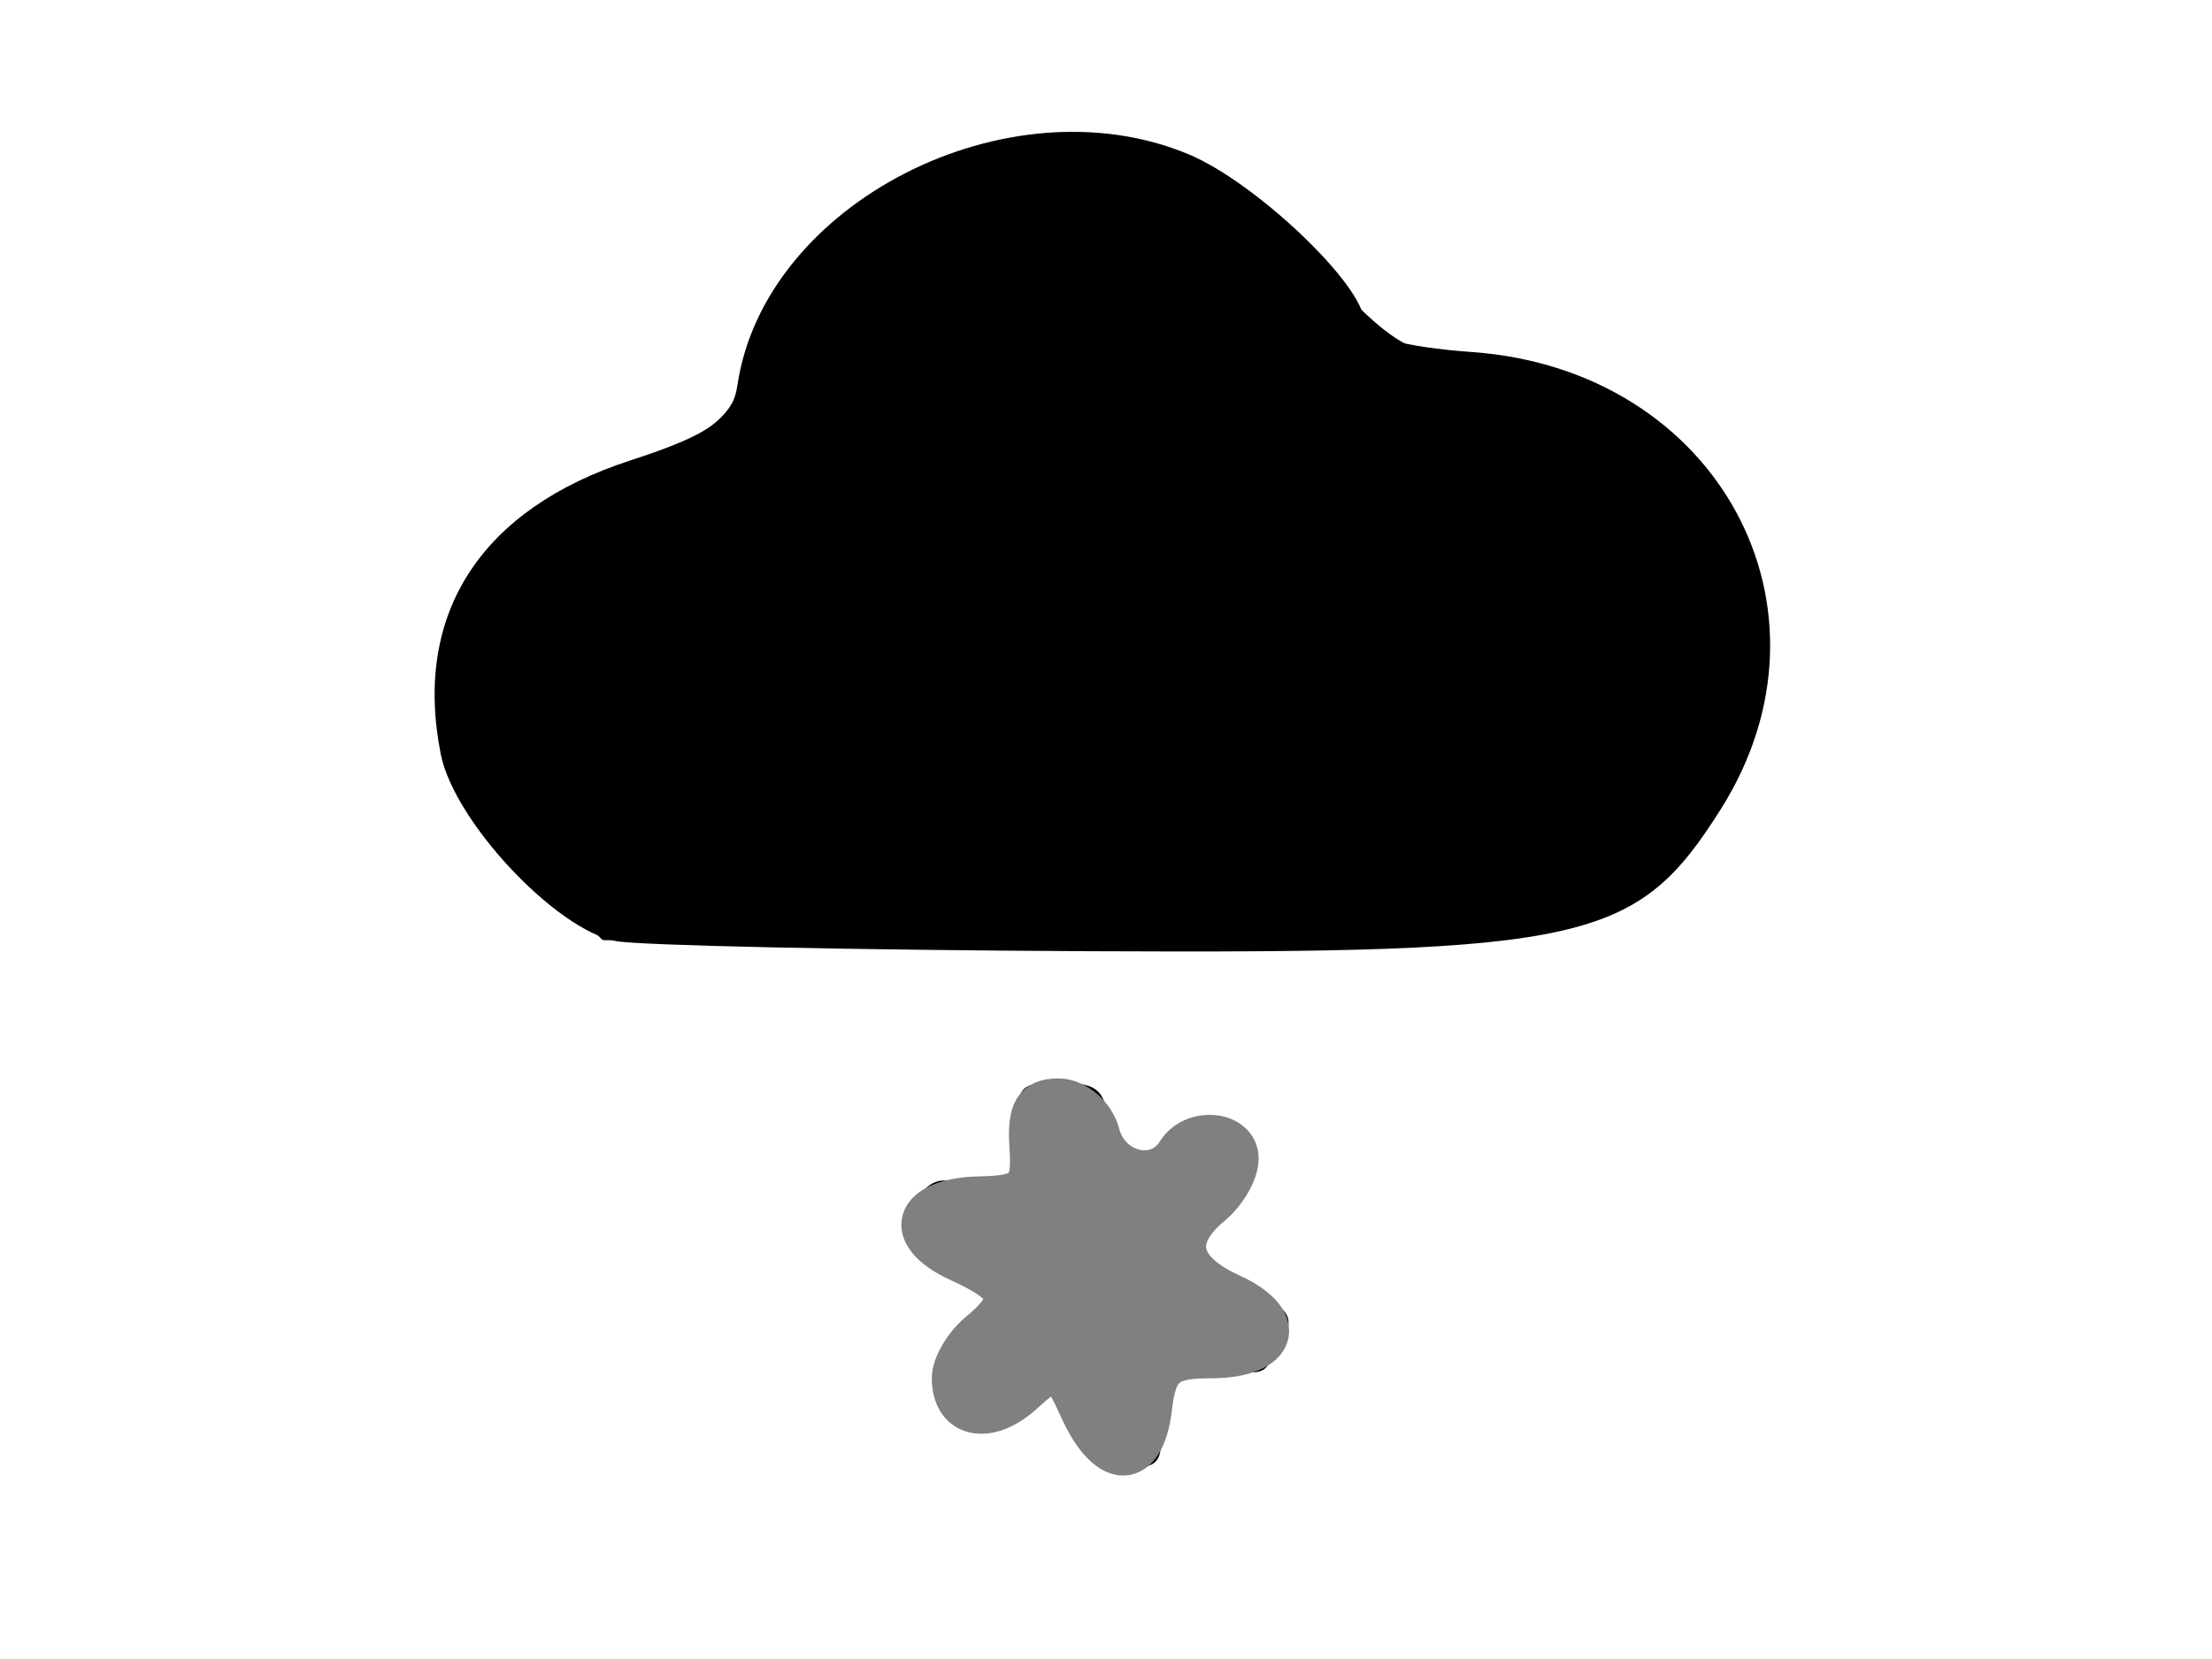
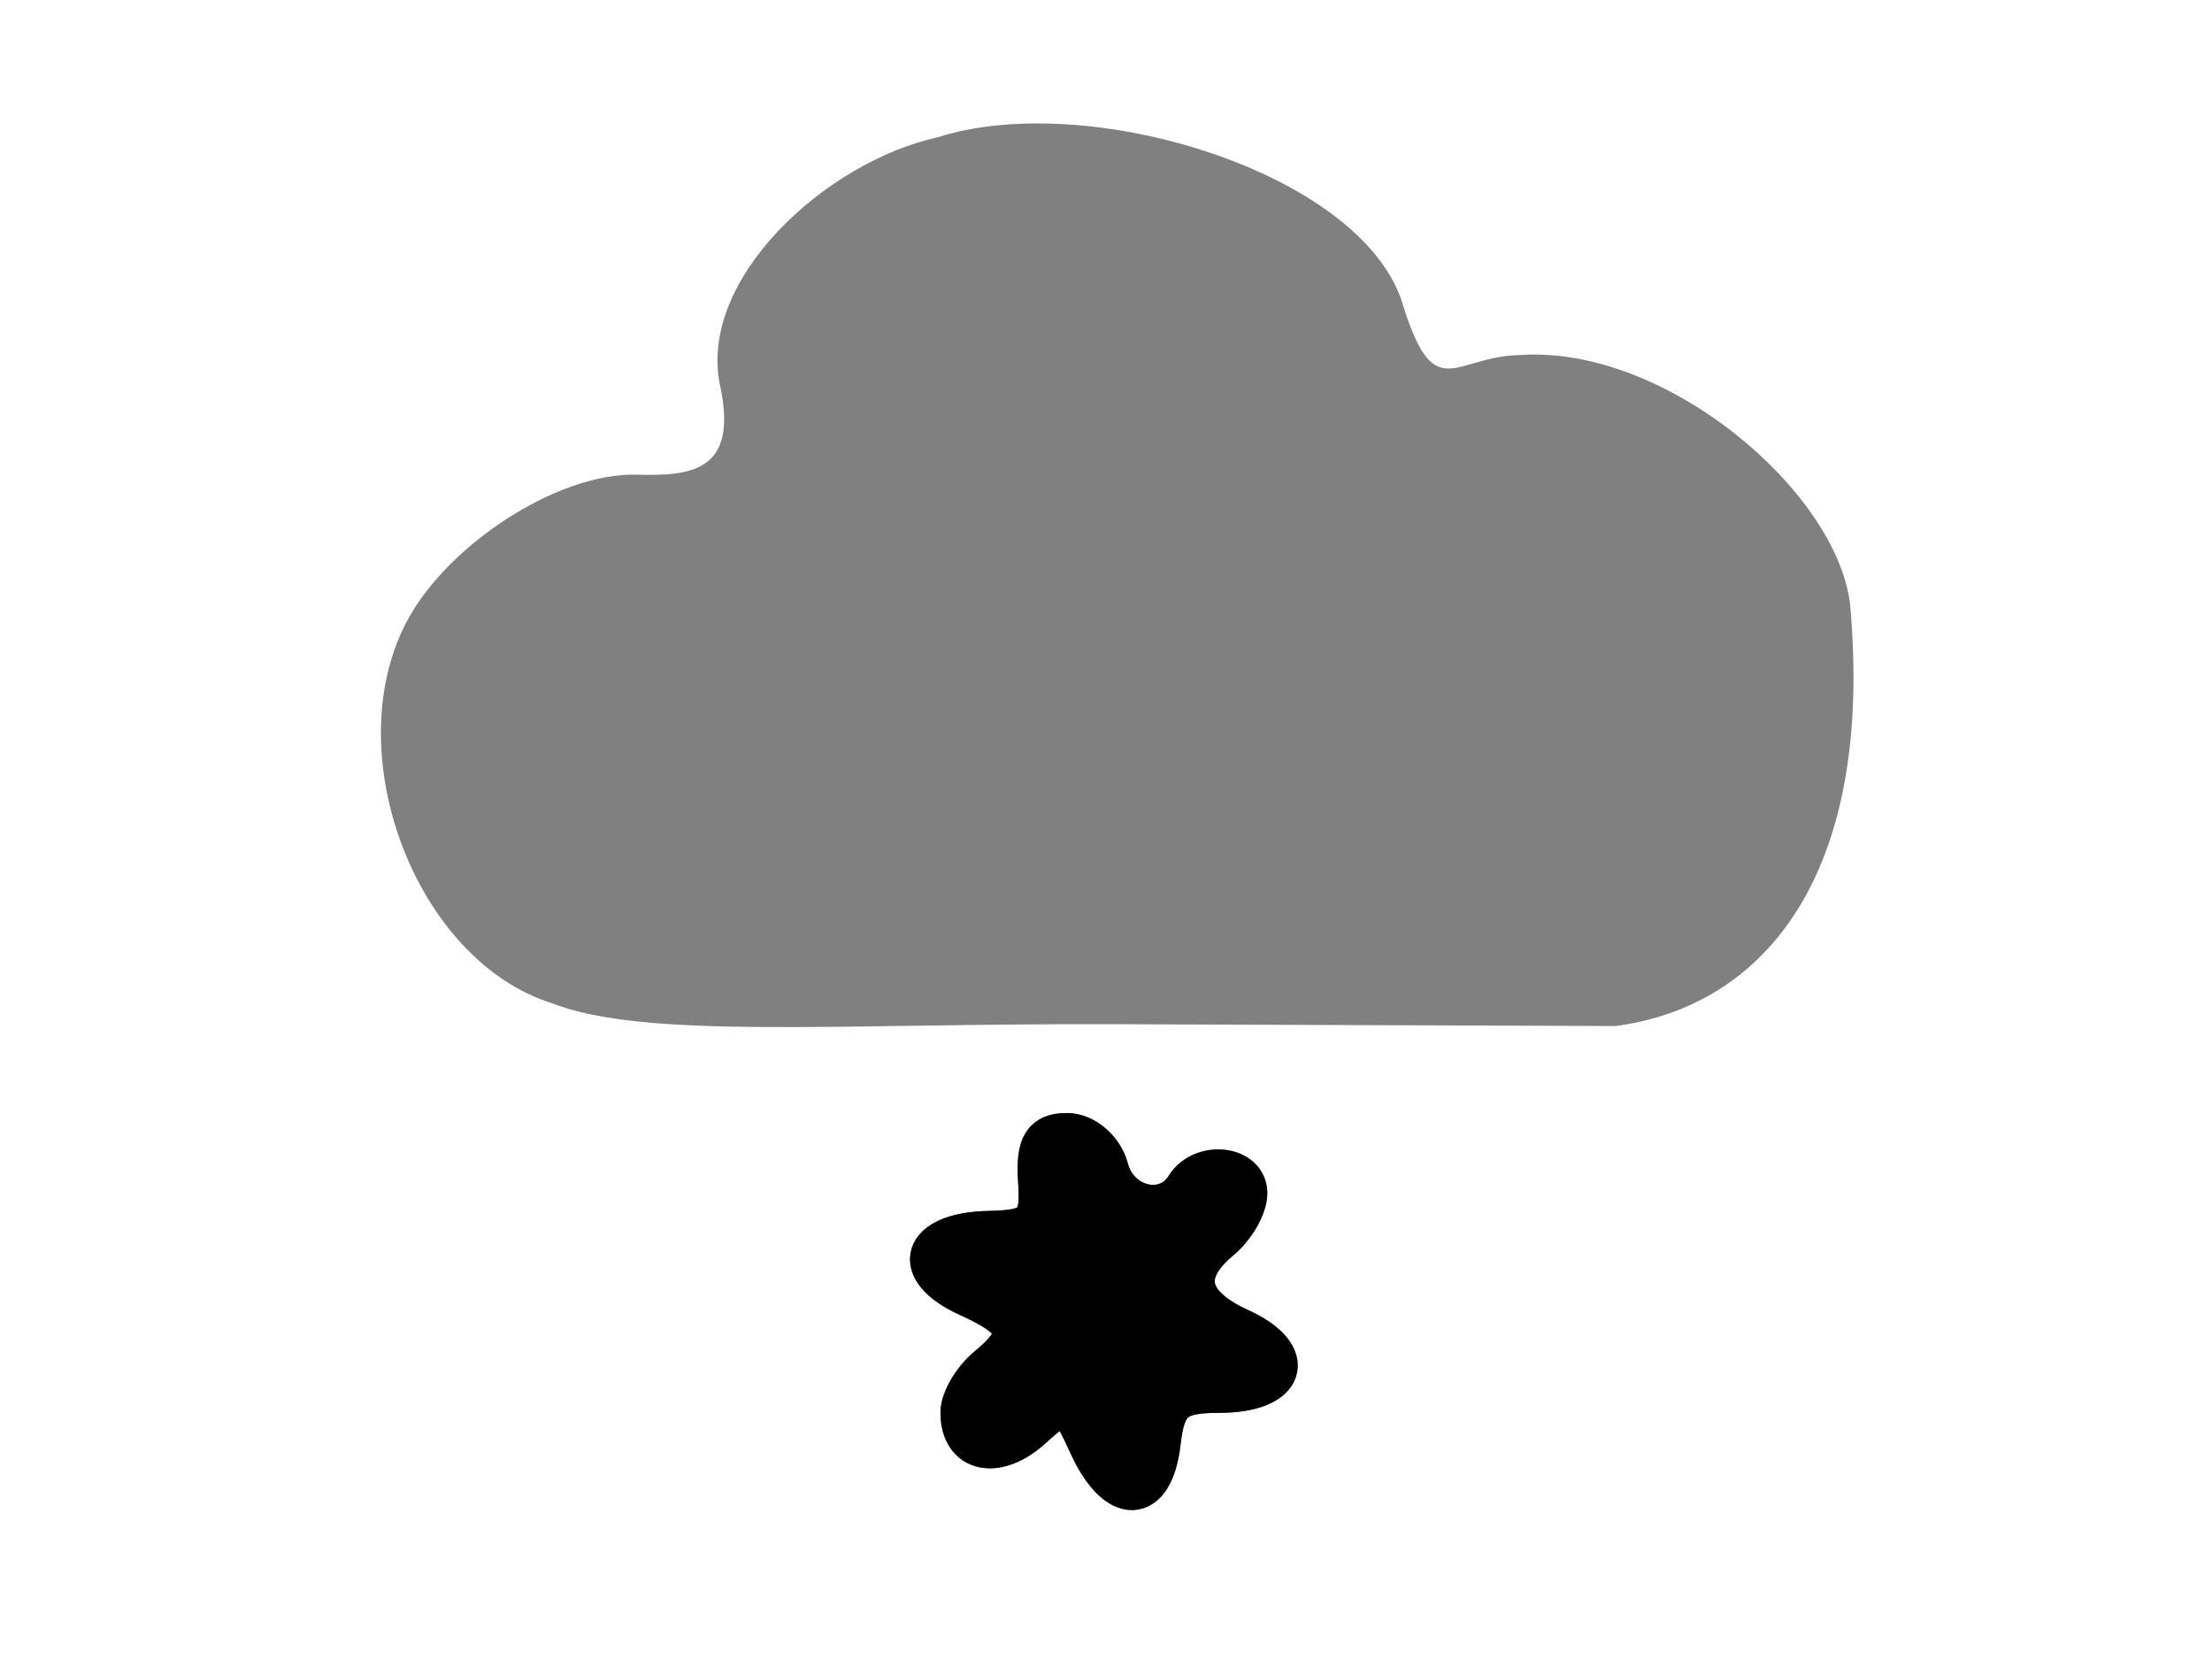
<svg xmlns="http://www.w3.org/2000/svg" viewBox="0 0 512 384">
  <rect width="512" height="384" id="P010WIImgRct4" fill="#fff" />
-   <g id="g4319" transform="matrix(3.397415,0,0,3.397415,-2468.136,-2708.994)" style="stroke-width:0.485">
-     <path style="fill-opacity:1;stroke-width:0.485" d="m 799.929,894.248 c -0.877,-3.495 -2.718,-4.098 -3.811,-1.25 -0.894,2.33 -3.442,2.422 -5.295,0.19 -1.067,-1.286 -0.807,-2.221 1.097,-3.944 3.3,-2.987 3.148,-4.185 -0.72,-5.656 -4.859,-1.848 -3.541,-5.689 1.805,-5.259 3.976,0.32 4.089,0.202 3.29,-3.438 -0.754,-3.432 -0.539,-3.769 2.397,-3.769 2.606,0 3.224,0.599 3.224,3.125 0,3.535 1.452,4.019 3.75,1.25 0.856,-1.031 2.349,-1.875 3.317,-1.875 3.076,0 3.373,3.745 0.537,6.764 l -2.712,2.887 3.804,1.576 c 4.055,1.68 4.359,2.213 2.729,4.782 -0.674,1.063 -2.199,1.343 -4.356,0.802 -3.059,-0.768 -3.319,-0.528 -3.319,3.053 0,3.04 -0.539,3.886 -2.476,3.886 -1.599,0 -2.754,-1.107 -3.261,-3.125 z m -31.503,-32.764 c -4.105,-0.786 -11.006,-8.149 -11.919,-12.718 -1.91,-9.552 2.705,-16.71 12.914,-20.028 5.405,-1.757 6.961,-2.85 7.296,-5.129 1.824,-12.391 18.415,-20.876 30.744,-15.725 4.596,1.92 11.954,8.937 11.954,11.399 0,0.985 2.657,1.732 7.378,2.073 16.714,1.209 25.55,17.468 16.922,31.137 -5.738,9.09 -9.106,9.847 -43.049,9.682 -16.156,-0.079 -30.664,-0.39 -32.24,-0.691 z" id="path4325" />
-     <path style="fill-opacity:1;stroke-width:0.485" d="m 800.018,893.52 -0.846,-3.853 -2.69,2.444 c -2.729,2.479 -5.816,2.44 -5.816,-0.074 0,-0.758 1.22,-2.676 2.71,-4.263 l 2.71,-2.885 -3.96,-1.381 c -4.183,-1.458 -4.543,-2.032 -2.9,-4.622 0.77,-1.214 1.863,-1.291 4.436,-0.313 3.319,1.262 3.403,1.186 3.021,-2.764 -0.325,-3.359 0.04,-4.062 2.108,-4.062 1.641,0 2.637,0.966 2.899,2.812 0.465,3.276 2.293,3.591 5.26,0.906 1.85,-1.674 2.292,-1.683 3.631,-0.07 1.234,1.487 1.029,2.261 -1.071,4.059 -3.378,2.893 -3.273,3.971 0.53,5.417 1.991,0.757 3.125,2.16 3.125,3.865 0,2.7 -1.055,2.788 -6.502,0.542 -1.839,-0.758 -2.028,-0.27 -1.399,3.608 0.637,3.926 0.408,4.485 -1.836,4.485 -1.848,0 -2.801,-1.076 -3.411,-3.853 z" id="path4323" />
-     <path style="fill-opacity:1;stroke-width:0.485" d="m 801.413,896.454 c -0.411,-0.411 -0.747,-3.011 -0.747,-5.778 0,-4.771 -0.101,-4.905 -1.968,-2.604 -1.082,1.335 -1.558,1.636 -1.057,0.671 0.584,-1.126 0.413,-1.448 -0.478,-0.897 -0.764,0.472 -1.1,1.611 -0.746,2.532 0.711,1.852 -2.767,3.693 -4.708,2.493 -0.716,-0.442 -0.205,-1.883 1.219,-3.442 1.348,-1.474 2.833,-4.087 3.301,-5.806 0.617,-2.267 0.509,-2.63 -0.392,-1.321 -1.754,2.547 -7.959,-0.226 -6.868,-3.069 0.872,-2.271 3.752,-1.699 3.208,0.637 -0.228,0.976 0.396,1.268 1.665,0.781 1.116,-0.428 2.507,-0.778 3.092,-0.778 0.585,0 1.421,-1.125 1.857,-2.5 0.436,-1.375 1.318,-2.5 1.959,-2.5 0.641,0 1.166,1.125 1.166,2.5 0,3.274 1.744,3.179 4,-0.219 1.317,-1.984 2.457,-2.463 4.215,-1.772 2.206,0.867 2.057,1.245 -1.77,4.471 l -4.18,3.523 4.492,1.625 c 4.734,1.712 5.03,2.092 3.503,4.494 -0.627,0.987 -1.579,1.1 -2.793,0.332 -3.649,-2.307 -5.321,-1.413 -4.552,2.434 0.692,3.459 -1.484,6.128 -3.418,4.194 z m -4.352,-21.134 c -0.08,-1.473 0.699,-3.003 1.73,-3.398 1.031,-0.396 1.875,-0.175 1.875,0.491 0,0.666 -0.521,1.211 -1.158,1.211 -0.637,0 -1.416,0.984 -1.73,2.188 -0.451,1.725 -0.602,1.622 -0.717,-0.491 z" id="path4321" />
-   </g>
-   <path style="opacity:1;fill:#000000;fill-opacity:1;stroke:#000000;stroke-width:2;stroke-linejoin:round;stroke-miterlimit:4;stroke-dasharray:none;stroke-opacity:1" d="M 121.731,198.428 C 105.57,182.268 103.532,178.104 103.532,161.254 c 0,-24.691 13.023,-40.474 43.653,-52.906 20.073,-8.147 23.451,-11.224 27.068,-24.659 10.189,-37.838 62.695,-61.012 101.26,-44.692 7.373,3.12 21.264,14.369 30.868,24.996 14.002,15.494 20.193,19.341 31.245,19.414 20.189,0.134 46.499,13.587 57.938,29.627 7.728,10.836 10.003,19.384 10.003,37.593 0,20.121 -1.886,25.909 -12.893,39.577 -7.091,8.805 -19.277,18.247 -27.079,20.982 -9.478,3.322 -49.279,5.05 -119.925,5.207 l -105.74,0.235 z" id="path868" />
-   <path style="opacity:1;fill:#808080;fill-opacity:1;stroke:#808080;stroke-width:9;stroke-linejoin:round;stroke-miterlimit:4;stroke-dasharray:none;stroke-opacity:1" d="m 249.866,326.512 c -4.756,-10.438 -5.336,-10.607 -12.904,-3.758 -8.293,7.505 -16.781,5.586 -16.781,-3.795 0,-3.021 2.812,-7.827 6.249,-10.679 8.744,-7.257 7.857,-10.428 -4.493,-16.055 -13.706,-6.245 -10.914,-15.114 4.861,-15.441 10.53,-0.218 12.027,-1.73 11.346,-11.457 -0.584,-8.349 1.15,-11.205 6.805,-11.205 4.174,0 8.569,3.749 9.768,8.332 2.283,8.732 13.127,11.307 17.54,4.166 3.831,-6.198 14.581,-5.039 14.581,1.573 0,3.156 -2.812,8.073 -6.249,10.925 -9.205,7.639 -7.637,14.694 4.493,20.221 13.734,6.258 10.868,15.19 -4.875,15.19 -10.121,0 -12.333,1.887 -13.434,11.457 -1.669,14.503 -10.413,14.775 -16.905,0.527 z" id="path872" />
+   <path style="opacity:1;fill:#000000;fill-opacity:1;stroke:#000000;stroke-width:2;stroke-linejoin:round;stroke-miterlimit:4;stroke-dasharray:none;stroke-opacity:1" d="M 121.731,206.428 C 105.57,190.268 103.532,186.104 103.532,169.254 c 0,-24.691 13.023,-40.474 43.653,-52.906 20.073,-8.147 23.451,-11.224 27.068,-24.659 10.189,-37.838 62.695,-61.012 101.26,-44.692 7.373,3.12 21.264,14.369 30.868,24.996 14.002,15.494 20.193,19.341 31.245,19.414 20.189,0.134 46.499,13.587 57.938,29.627 7.728,10.836 10.003,19.384 10.003,37.593 0,20.121 -1.886,25.909 -12.893,39.577 -7.091,8.805 -19.277,18.247 -27.079,20.982 -9.478,3.322 -49.279,5.05 -119.925,5.207 l -105.74,0.235 z" />
+   <path style="opacity:1;fill:#000000;fill-opacity:1;stroke:#808080;stroke-width:9;stroke-linejoin:round;stroke-miterlimit:4;stroke-dasharray:none;stroke-opacity:1" d="m 251.866,334.512 c -4.756,-10.438 -5.336,-10.607 -12.904,-3.758 -8.293,7.505 -16.781,5.586 -16.781,-3.795 0,-3.021 2.812,-7.827 6.249,-10.679 8.744,-7.257 7.857,-10.428 -4.493,-16.055 -13.706,-6.245 -10.914,-15.114 4.861,-15.441 10.53,-0.218 12.027,-1.73 11.346,-11.457 -0.584,-8.349 1.15,-11.205 6.805,-11.205 4.174,0 8.569,3.749 9.768,8.332 2.283,8.732 13.127,11.307 17.54,4.166 3.831,-6.198 14.581,-5.039 14.581,1.573 0,3.156 -2.812,8.073 -6.249,10.925 -9.205,7.639 -7.637,14.694 4.493,20.221 13.734,6.258 10.868,15.19 -4.875,15.19 -10.121,0 -12.333,1.887 -13.434,11.457 -1.669,14.503 -10.413,14.775 -16.905,0.527 z" />
+   <path style="fill:#808080;fill-opacity:1;stroke-width:1" d="m 127.699,232.187 c -31.295,-9.832 -49.538,-57.422 -33.73,-87.991 9.225,-17.84 34.879,-34.8 53.397,-34.328 12.321,0.314 23.627,-0.513 19.319,-20.544 -5.304,-24.66 24.408,-51.826 50.278,-57.526 34.821,-11.174 97.299,7.953 107.437,37.723 7.529,24.876 11.882,12.978 27.277,12.667 33.643,-2.429 73.364,31.335 76.549,57.618 5.649,62.474 -19.624,93.044 -54.256,97.688 l -116.045,-0.426 c -63.825,-0.234 -108.62,3.609 -130.226,-4.881 z" />
+   <path d="m 251.866,334.512 c -4.756,-10.438 -5.336,-10.607 -12.904,-3.758 -8.293,7.505 -16.781,5.586 -16.781,-3.795 0,-3.021 2.812,-7.827 6.249,-10.679 8.744,-7.257 7.857,-10.428 -4.493,-16.055 -13.706,-6.245 -10.914,-15.114 4.861,-15.441 10.53,-0.218 12.027,-1.73 11.346,-11.457 -0.584,-8.349 1.15,-11.205 6.805,-11.205 4.174,0 8.569,3.749 9.768,8.332 2.283,8.732 13.127,11.307 17.54,4.166 3.831,-6.198 14.581,-5.039 14.581,1.573 0,3.156 -2.812,8.073 -6.249,10.925 -9.205,7.639 -7.637,14.694 4.493,20.221 13.734,6.258 10.868,15.19 -4.875,15.19 -10.121,0 -12.333,1.887 -13.434,11.457 -1.669,14.503 -10.413,14.775 -16.905,0.527 z" style="opacity:1;fill:#000000;fill-opacity:1;stroke:#000000;stroke-width:9;stroke-linejoin:round;stroke-miterlimit:4;stroke-dasharray:none;stroke-opacity:1" />
</svg>
